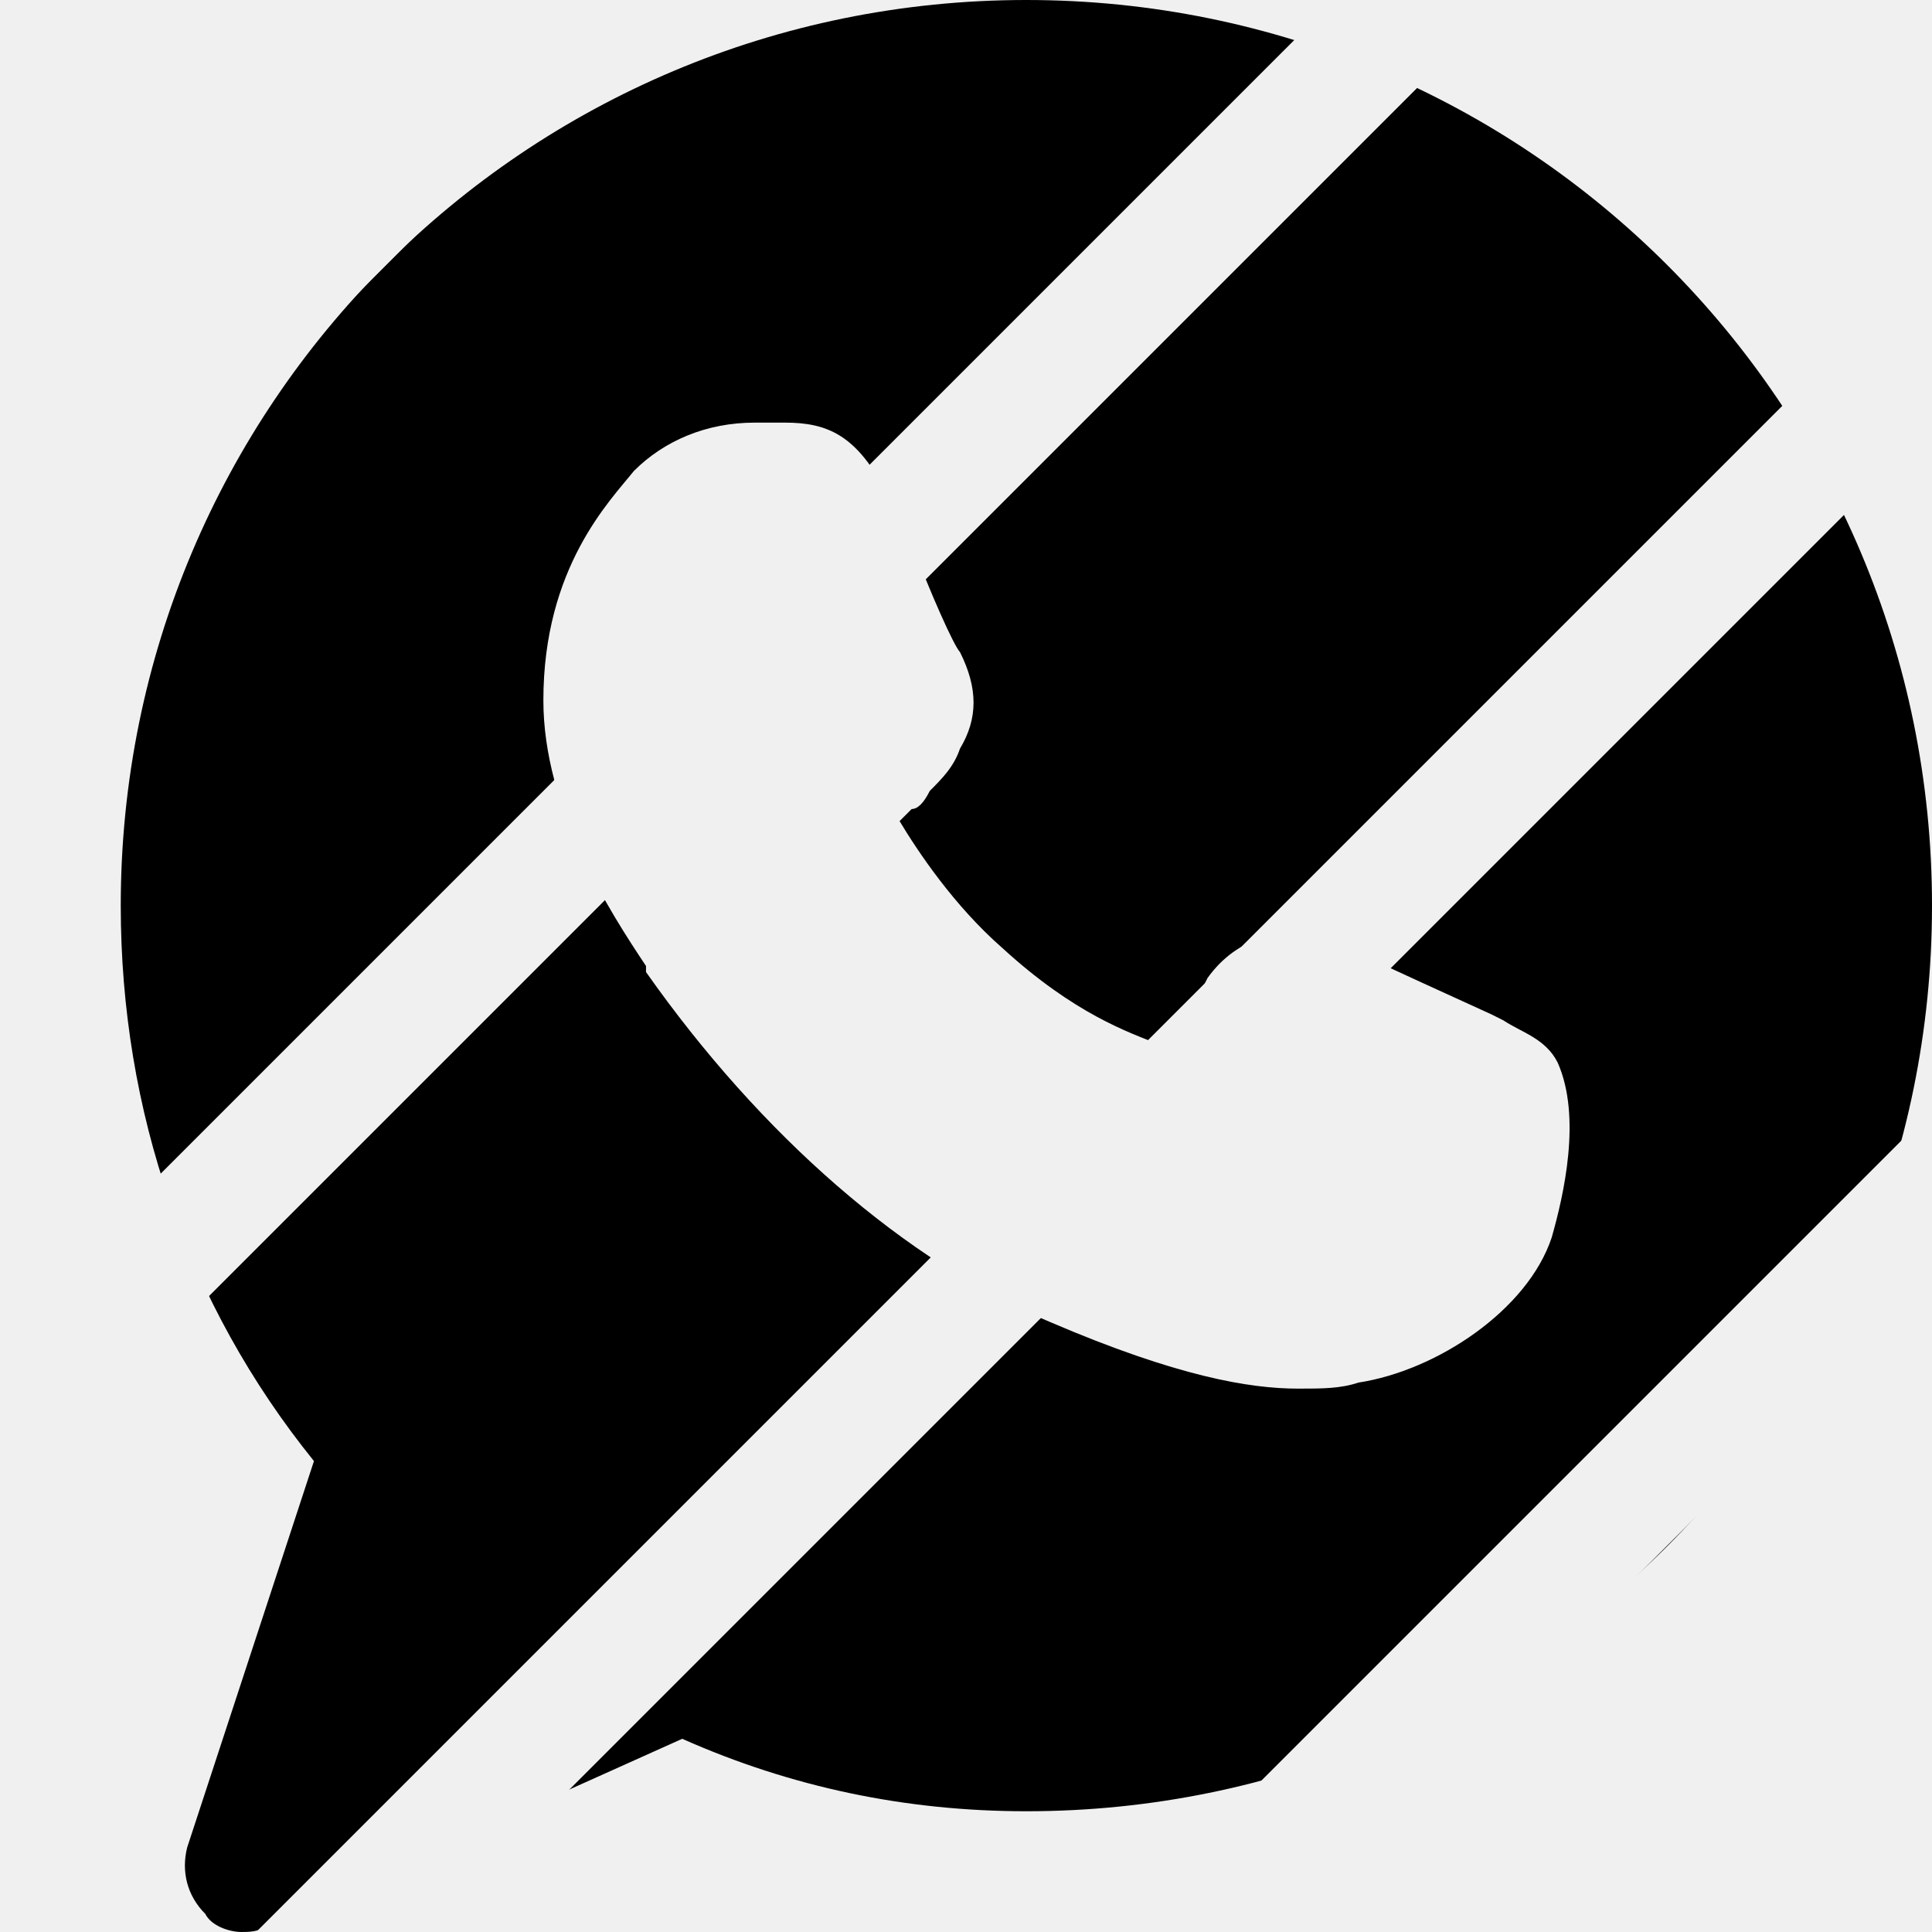
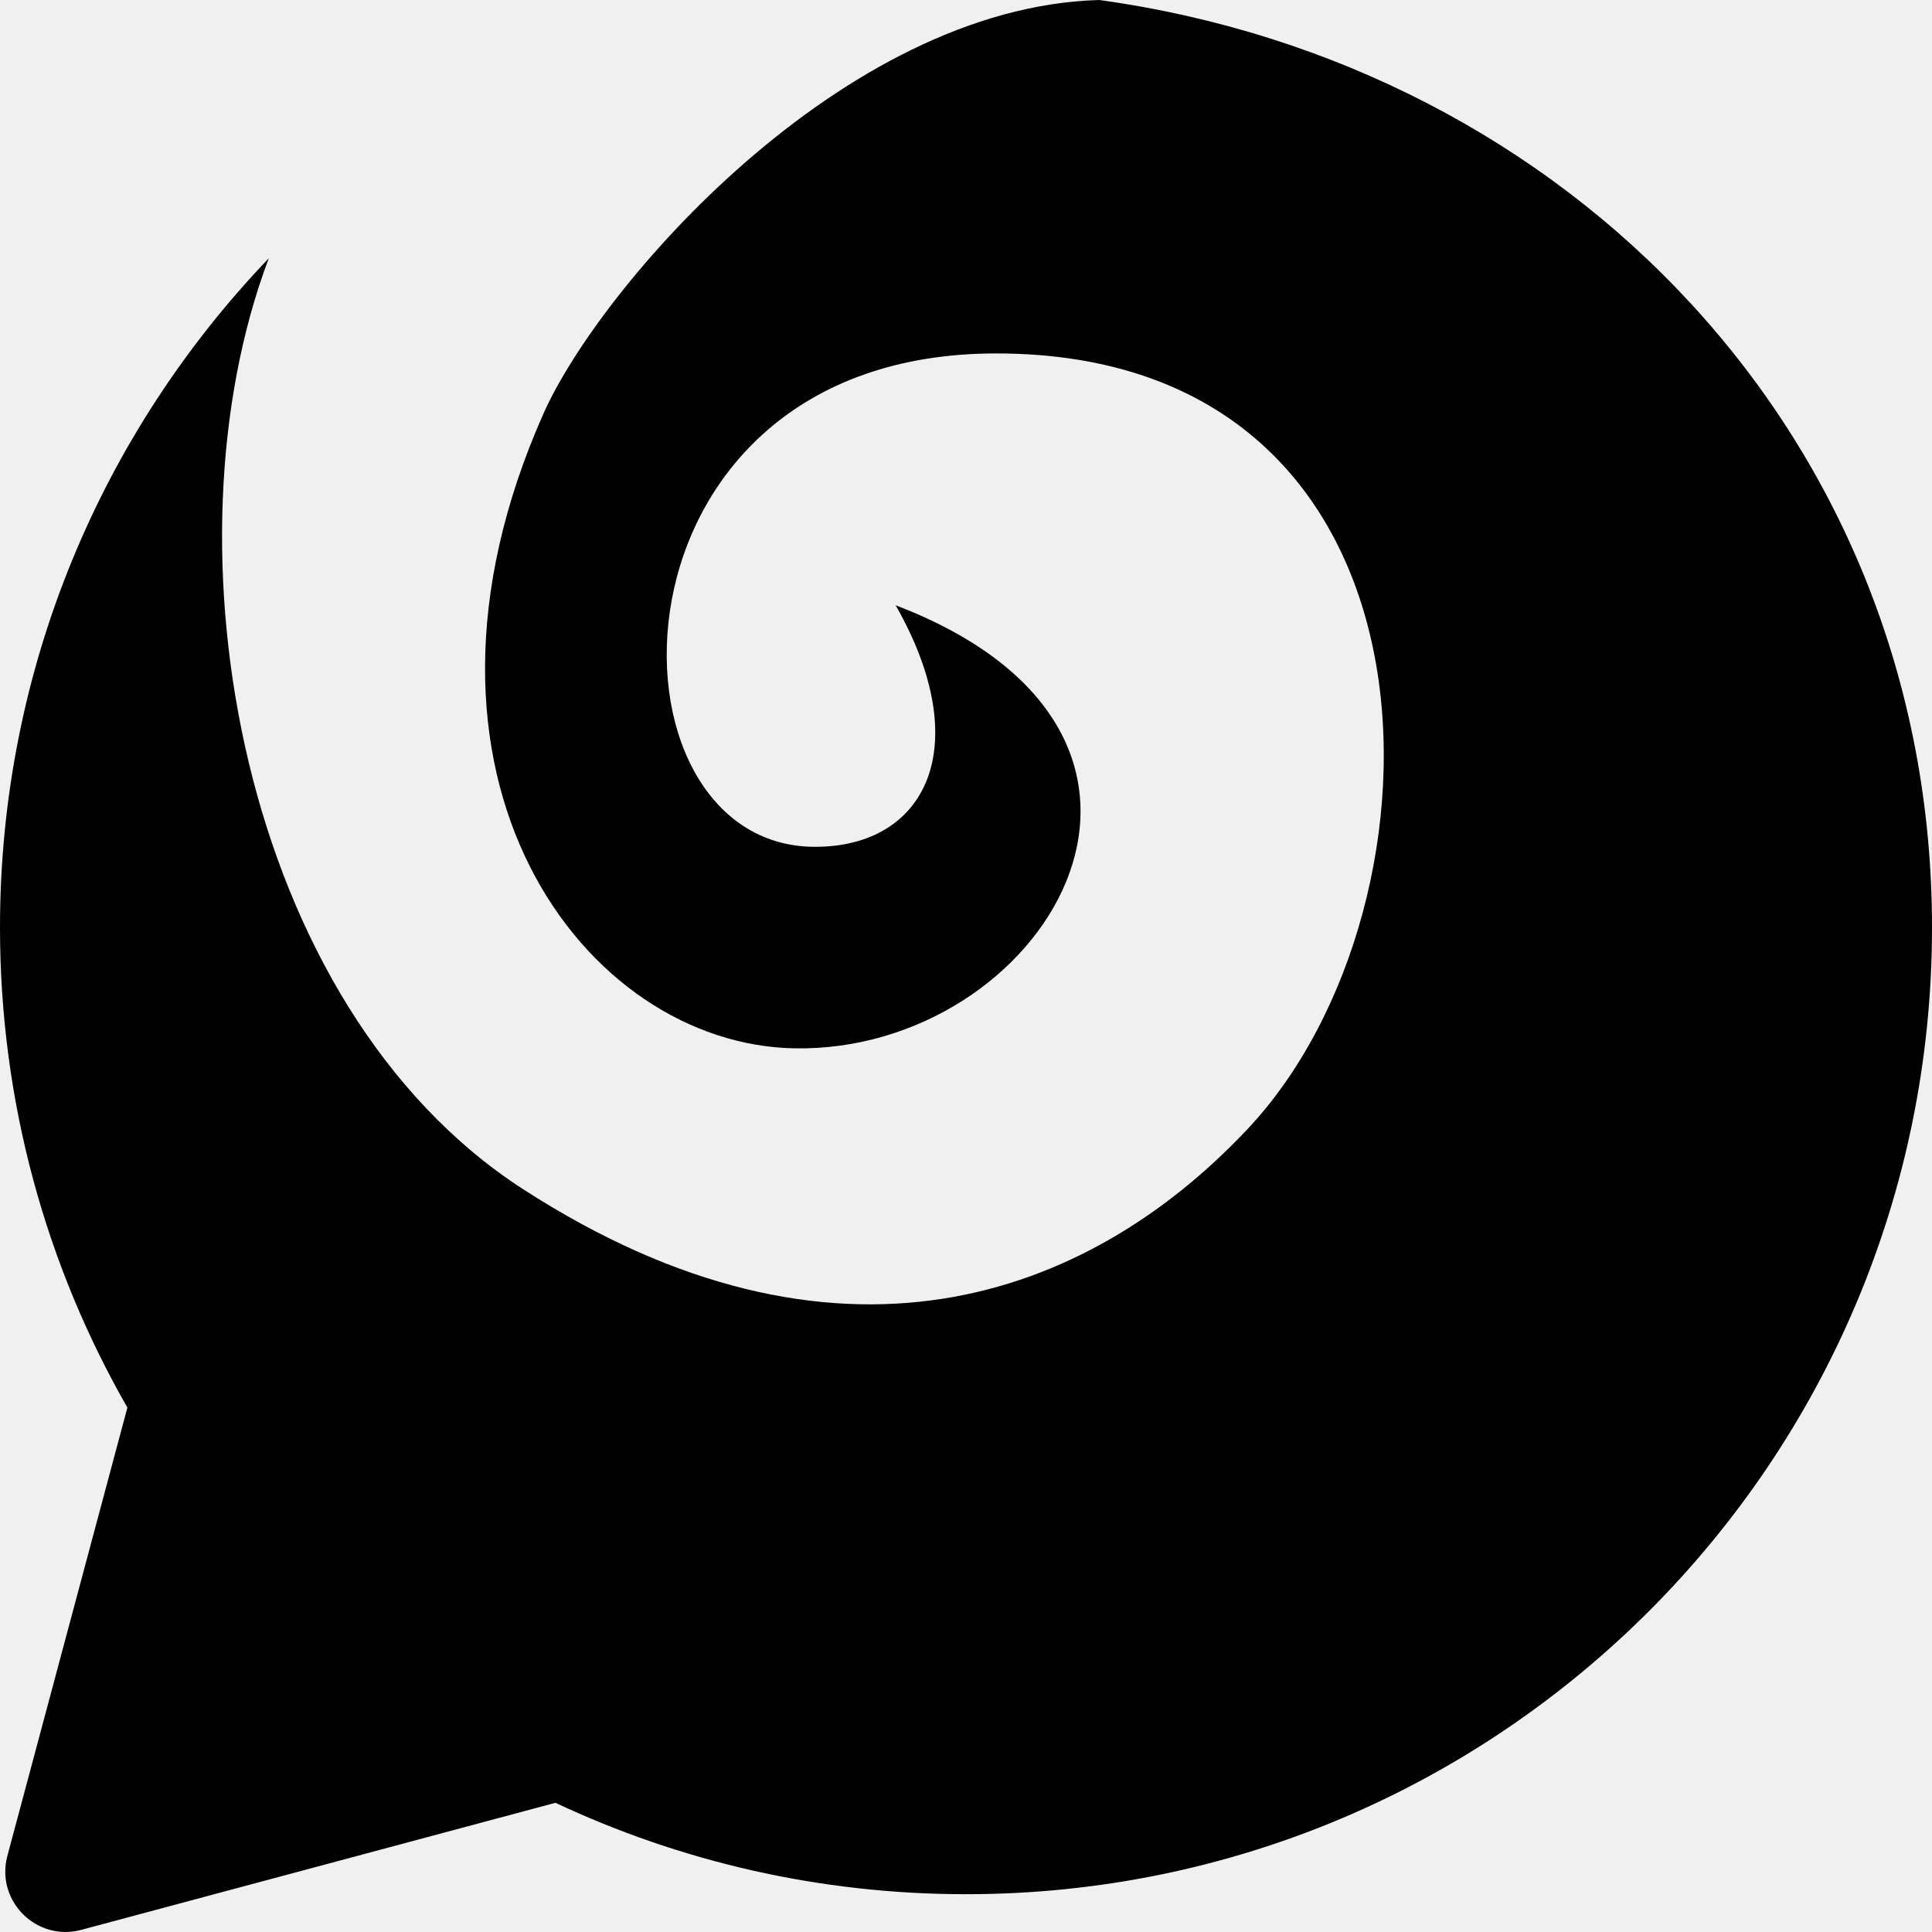
- <svg xmlns="http://www.w3.org/2000/svg" fill="#000000" height="800px" width="800px" version="1.1" id="Icons" viewBox="0 0 32 32" xml:space="preserve">
-   <defs>
-     <mask id="stripe-mask">
-       <rect x="0" y="0" width="32" height="32" fill="white" />
-       <g stroke="black" stroke-width="2" transform="rotate(-45 16 16)">
-         <line x1="-16" y1="-10" x2="48" y2="-10" />
-         <line x1="-16" y1="0" x2="48" y2="0" />
-         <line x1="-16" y1="10" x2="48" y2="10" />
-         <line x1="-16" y1="20" x2="48" y2="20" />
-         <line x1="-16" y1="30" x2="48" y2="30" />
-         <line x1="-16" y1="40" x2="48" y2="40" />
-       </g>
-     </mask>
+ <svg xmlns="http://www.w3.org/2000/svg" width="16" height="16" viewBox="0 0 16 16" fill="none" version="1.1" id="svg1">
+   <g clip-path="url(#clip0_327_415)" id="g1" style="fill:#000000;fill-opacity:1">
+     <path d="M9.104 0C13 0.538 16 3.634 16 7.681C16 12.103 12.418 15.687 8 15.687C6.784 15.687 5.632 15.415 4.6 14.93L0.674 15.982C0.302 16.082 -0.038 15.742 0.061 15.37L1.055 11.657C0.384 10.486 0 9.128 0 7.681C0 5.53 0.848 3.578 2.226 2.139C1.325 4.521 1.985 8.333 4.333 9.849C6.917 11.517 9 10.767 10.333 9.349C12.083 7.488 12.083 2.927 8.25 2.927C4.917 2.927 4.917 7.013 6.75 7.013C7.673 7.013 8.083 6.179 7.417 5.012L7.546 5.064C10.2 6.177 8.634 8.715 6.583 8.682C4.833 8.653 3.167 6.43 4.5 3.427C4.967 2.376 6.968 0.058 9.104 0Z" fill="white" id="path1" style="fill:#000000;fill-opacity:1" />
+   </g>
+   <defs id="defs1">
+     <clipPath id="clip0_327_415">
+       <rect width="16" height="16" fill="white" id="rect1" />
+     </clipPath>
  </defs>
-   <path mask="url(#stripe-mask)" d="M17,0C8.7,0,2,6.7,2,15c0,3.4,1.1,6.6,3.2,9.2l-2.1,6.4c-0.1,0.4,0,0.8,0.3,1.1C3.5,31.9,3.8,32,4,32c0.1,0,0.3,0,0.4-0.1 l6.9-3.1C13.1,29.6,15,30,17,30c8.3,0,15-6.7,15-15S25.3,0,17,0z M25.7,20.5c-0.4,1.2-1.9,2.2-3.2,2.4C22.2,23,21.9,23,21.5,23 c-0.8,0-2-0.2-4.1-1.1c-2.4-1-4.8-3.1-6.7-5.8L10.7,16C10.1,15.1,9,13.4,9,11.6c0-2.2,1.1-3.3,1.5-3.8c0.5-0.5,1.2-0.8,2-0.8 c0.2,0,0.3,0,0.5,0c0.7,0,1.2,0.2,1.7,1.2l0.4,0.8c0.3,0.8,0.7,1.7,0.8,1.8c0.3,0.6,0.3,1.1,0,1.6c-0.1,0.3-0.3,0.5-0.5,0.7 c-0.1,0.2-0.2,0.3-0.3,0.3c-0.1,0.1-0.1,0.1-0.2,0.2c0.3,0.5,0.9,1.4,1.7,2.1c1.2,1.1,2.1,1.4,2.6,1.6l0,0c0.2-0.2,0.4-0.6,0.7-0.9 l0.1-0.2c0.5-0.7,1.3-0.9,2.1-0.6c0.4,0.2,2.6,1.2,2.6,1.2l0.2,0.1c0.3,0.2,0.7,0.3,0.9,0.7C26.2,18.5,25.9,19.8,25.7,20.5z" />
</svg>
